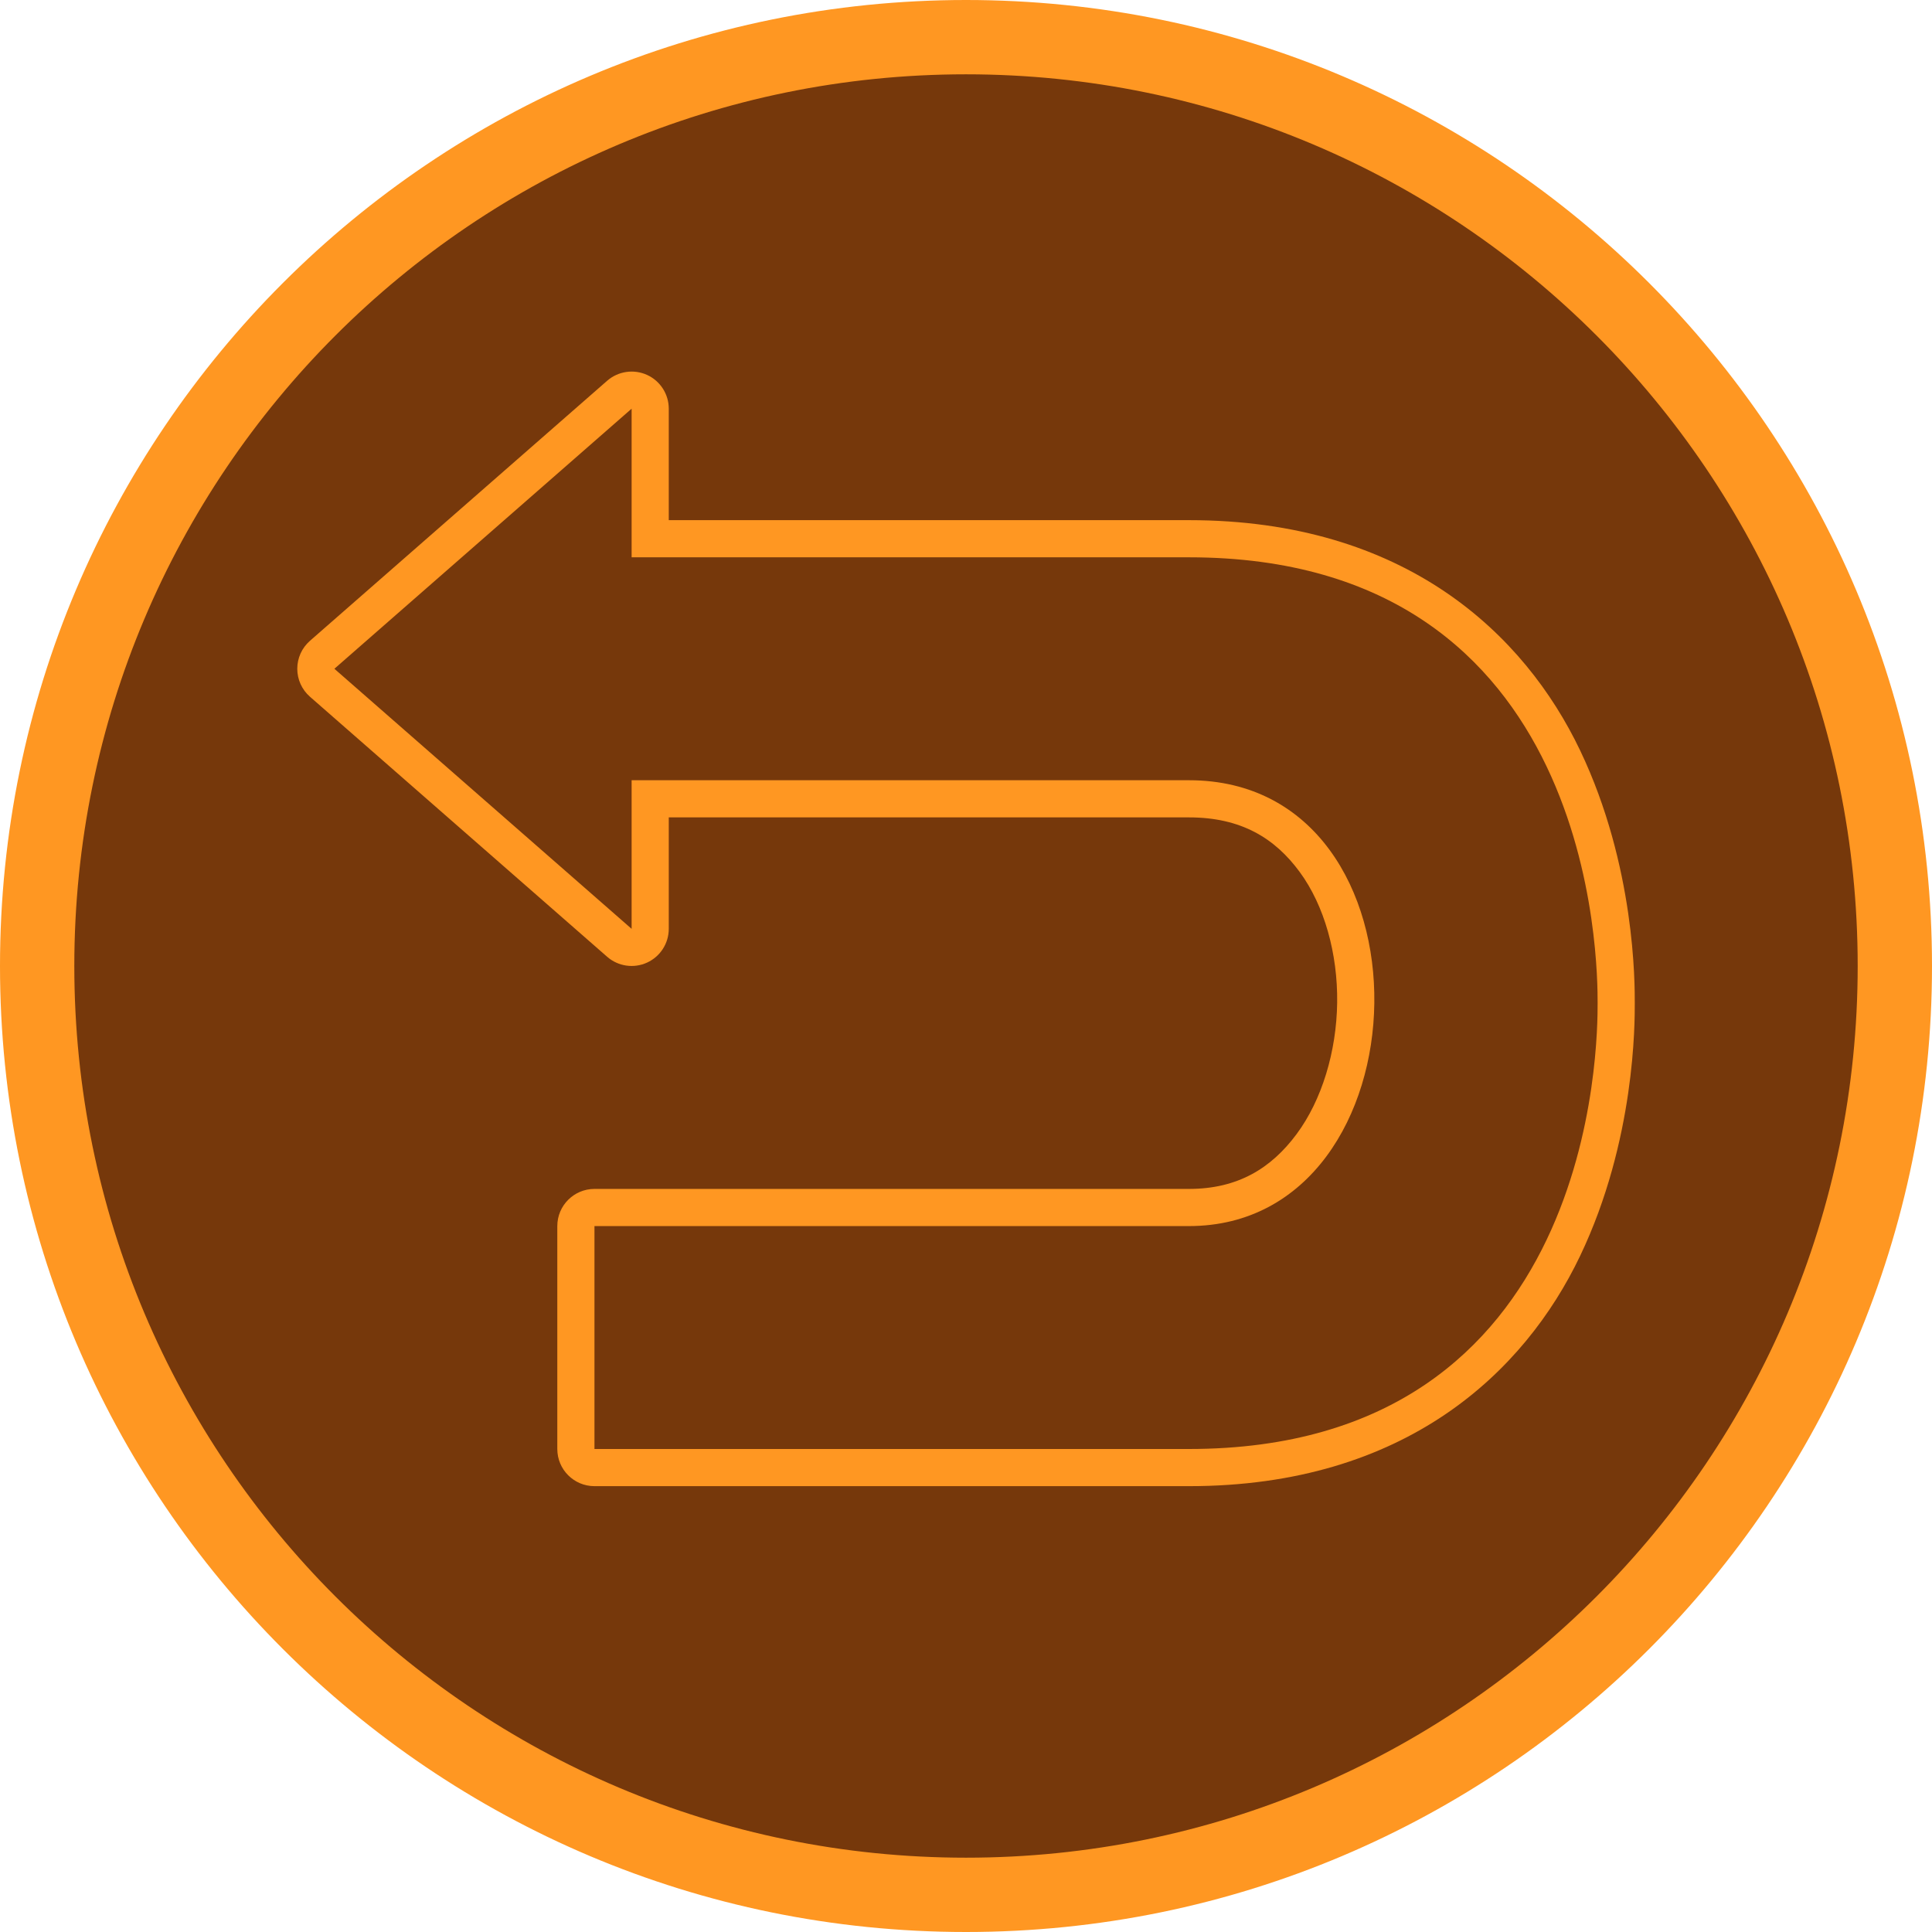
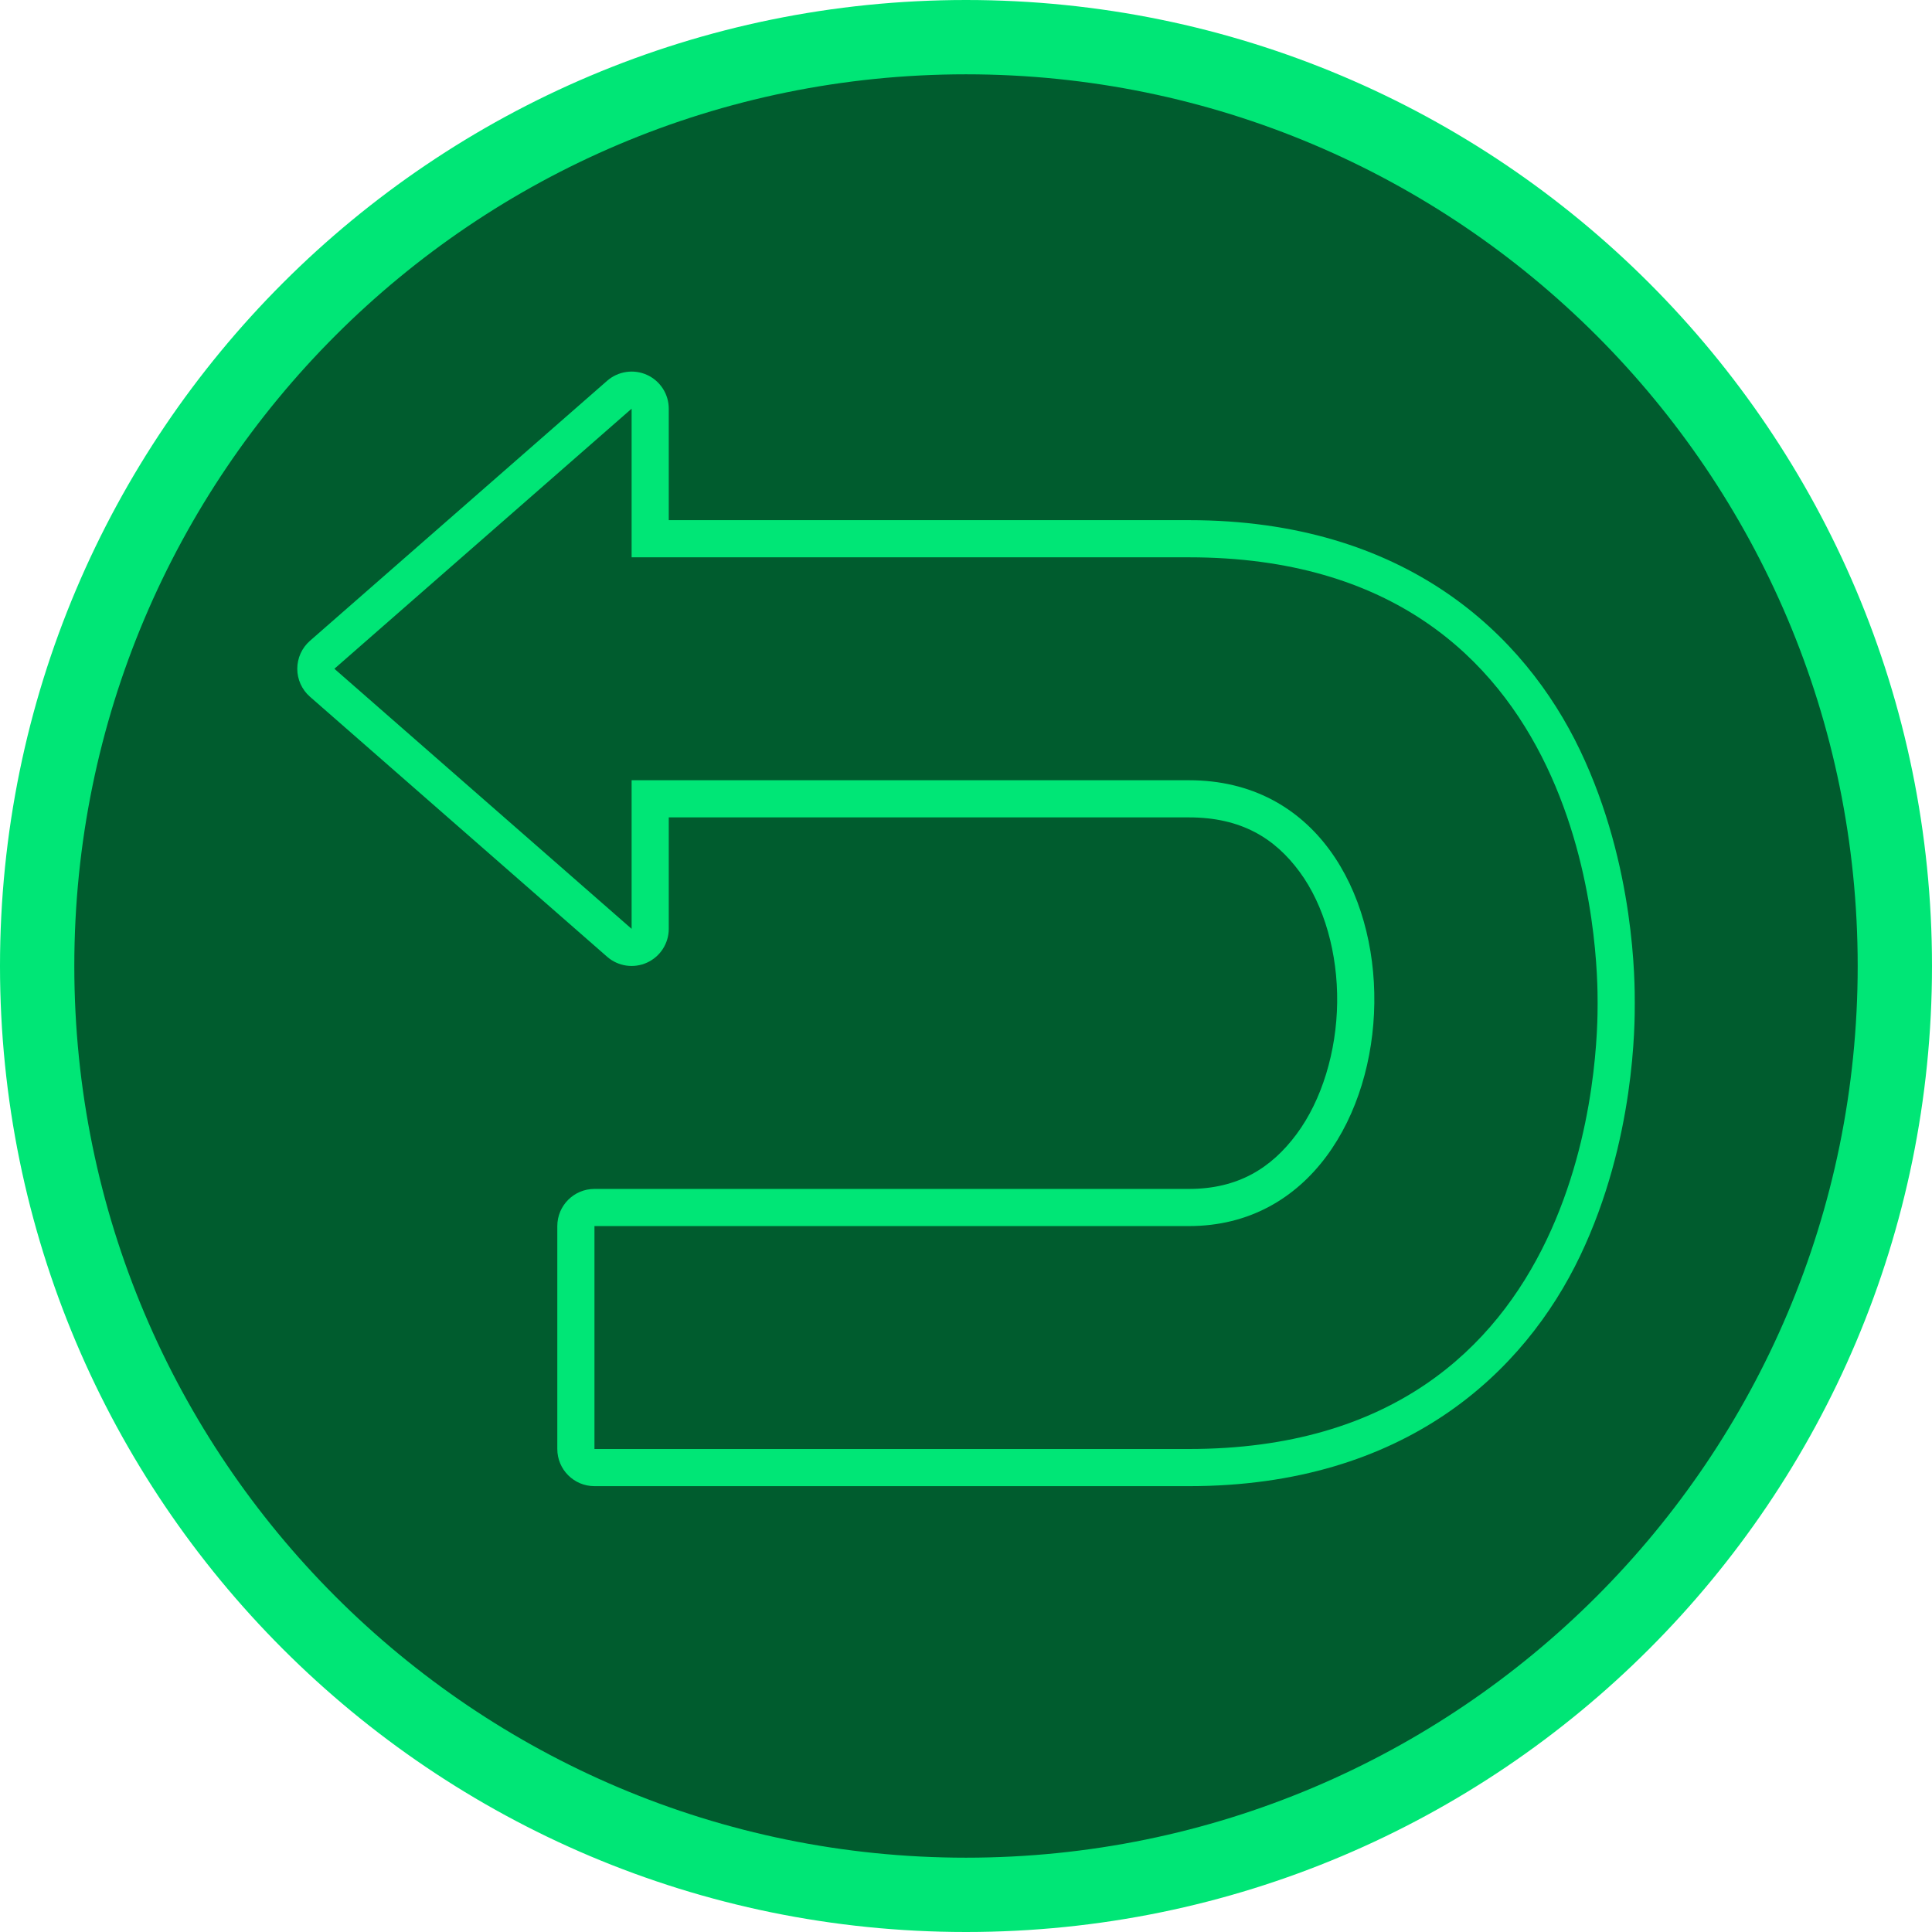
<svg xmlns="http://www.w3.org/2000/svg" width="52" height="52" viewBox="0 0 52 52" fill="none" version="1.1" id="svg6">
  <defs id="defs10" />
-   <path d="M26 51C39.807 51 51 39.807 51 26C51 12.193 39.807 1 26 1C12.193 1 1 12.193 1 26C1 39.807 12.193 51 26 51Z" stroke-width="2" stroke-linecap="round" stroke-linejoin="round" id="path2" style="stroke:#ff9722;stroke-opacity:1;fill:#76380b;fill-opacity:1" />
+   <path d="M26 51C39.807 51 51 39.807 51 26C51 12.193 39.807 1 26 1C12.193 1 1 12.193 1 26C1 39.807 12.193 51 26 51Z" stroke-width="2" stroke-linecap="round" stroke-linejoin="round" id="path2" style="stroke:#00e676;stroke-opacity:1;fill:#005C2E;fill-opacity:1" />
  <g id="path4-6">
-     <path id="path825" style="color:#000000;fill:#ff9722;stroke-linejoin:round;-inkscape-stroke:none;paint-order:stroke markers fill" d="M 16.855 10.012 A 1 1 0 0 0 16.342 10.248 L 8.342 17.248 A 1 1 0 0 0 8.342 18.752 L 16.342 25.752 A 1 1 0 0 0 18 25 L 18 22 L 32 22 C 33.408 22 34.314 22.561 34.98 23.467 C 35.647 24.373 36.007 25.671 35.99 26.986 C 35.973 28.302 35.578 29.611 34.896 30.527 C 34.215 31.444 33.317 32 32 32 L 16 32 A 1 1 0 0 0 15 33 L 15 39 A 1 1 0 0 0 16 40 L 32 40 C 37.833 40 41.036 36.926 42.527 33.807 C 44.019 30.687 44 27.5 44 27 C 44 26.5 44.019 23.313 42.527 20.193 C 41.036 17.074 37.833 14 32 14 L 18 14 L 18 11 A 1 1 0 0 0 17.414 10.09 A 1 1 0 0 0 16.855 10.012 z M 17 11 L 17 15 L 32 15 C 43 15 43 26 43 27 C 43 28 43 39 32 39 L 16 39 L 16 33 L 32 33 C 38.5 33 38.807 21 32 21 L 17 21 L 17 25 L 9 18 L 17 11 z " />
+     <path id="path825" style="color:#000000;fill:#00e676;stroke-linejoin:round;-inkscape-stroke:none;paint-order:stroke markers fill" d="M 16.855 10.012 A 1 1 0 0 0 16.342 10.248 L 8.342 17.248 A 1 1 0 0 0 8.342 18.752 L 16.342 25.752 A 1 1 0 0 0 18 25 L 18 22 L 32 22 C 33.408 22 34.314 22.561 34.98 23.467 C 35.647 24.373 36.007 25.671 35.99 26.986 C 35.973 28.302 35.578 29.611 34.896 30.527 C 34.215 31.444 33.317 32 32 32 L 16 32 A 1 1 0 0 0 15 33 L 15 39 A 1 1 0 0 0 16 40 L 32 40 C 37.833 40 41.036 36.926 42.527 33.807 C 44.019 30.687 44 27.5 44 27 C 44 26.5 44.019 23.313 42.527 20.193 C 41.036 17.074 37.833 14 32 14 L 18 14 L 18 11 A 1 1 0 0 0 17.414 10.09 A 1 1 0 0 0 16.855 10.012 z M 17 11 L 17 15 L 32 15 C 43 15 43 26 43 27 C 43 28 43 39 32 39 L 16 39 L 16 33 L 32 33 C 38.5 33 38.807 21 32 21 L 17 21 L 17 25 L 9 18 L 17 11 z " />
  </g>
</svg>
